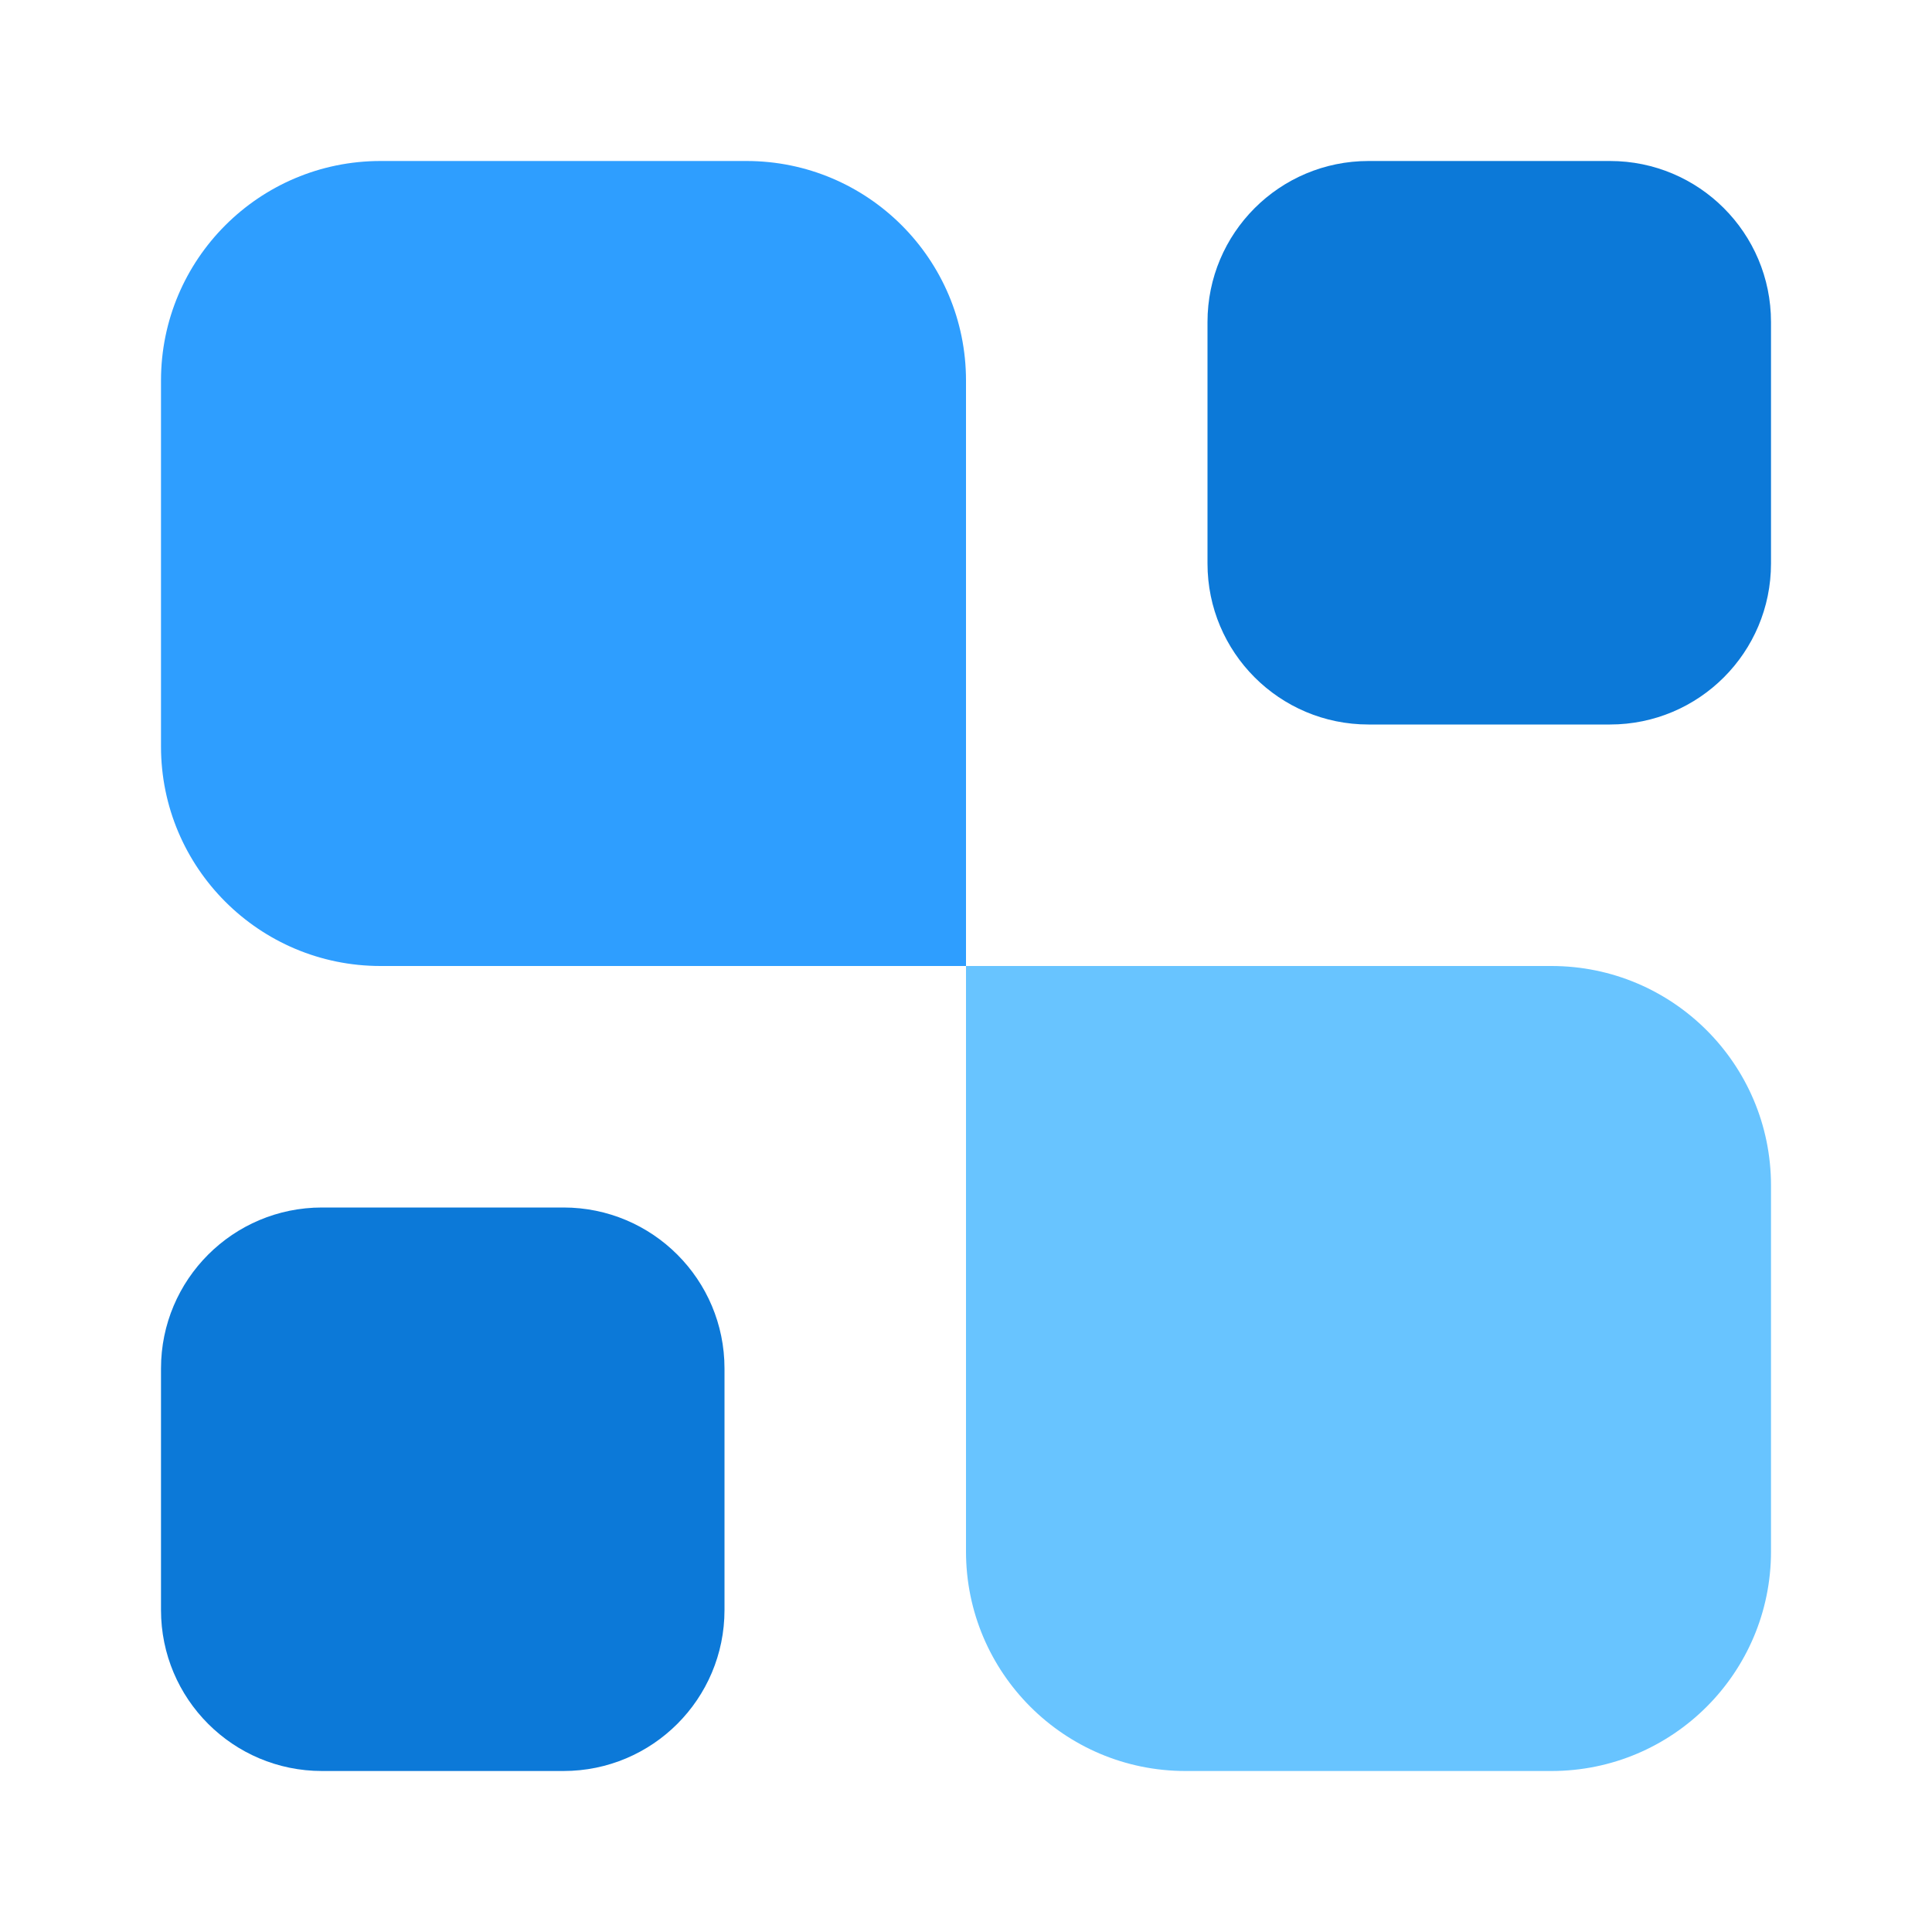
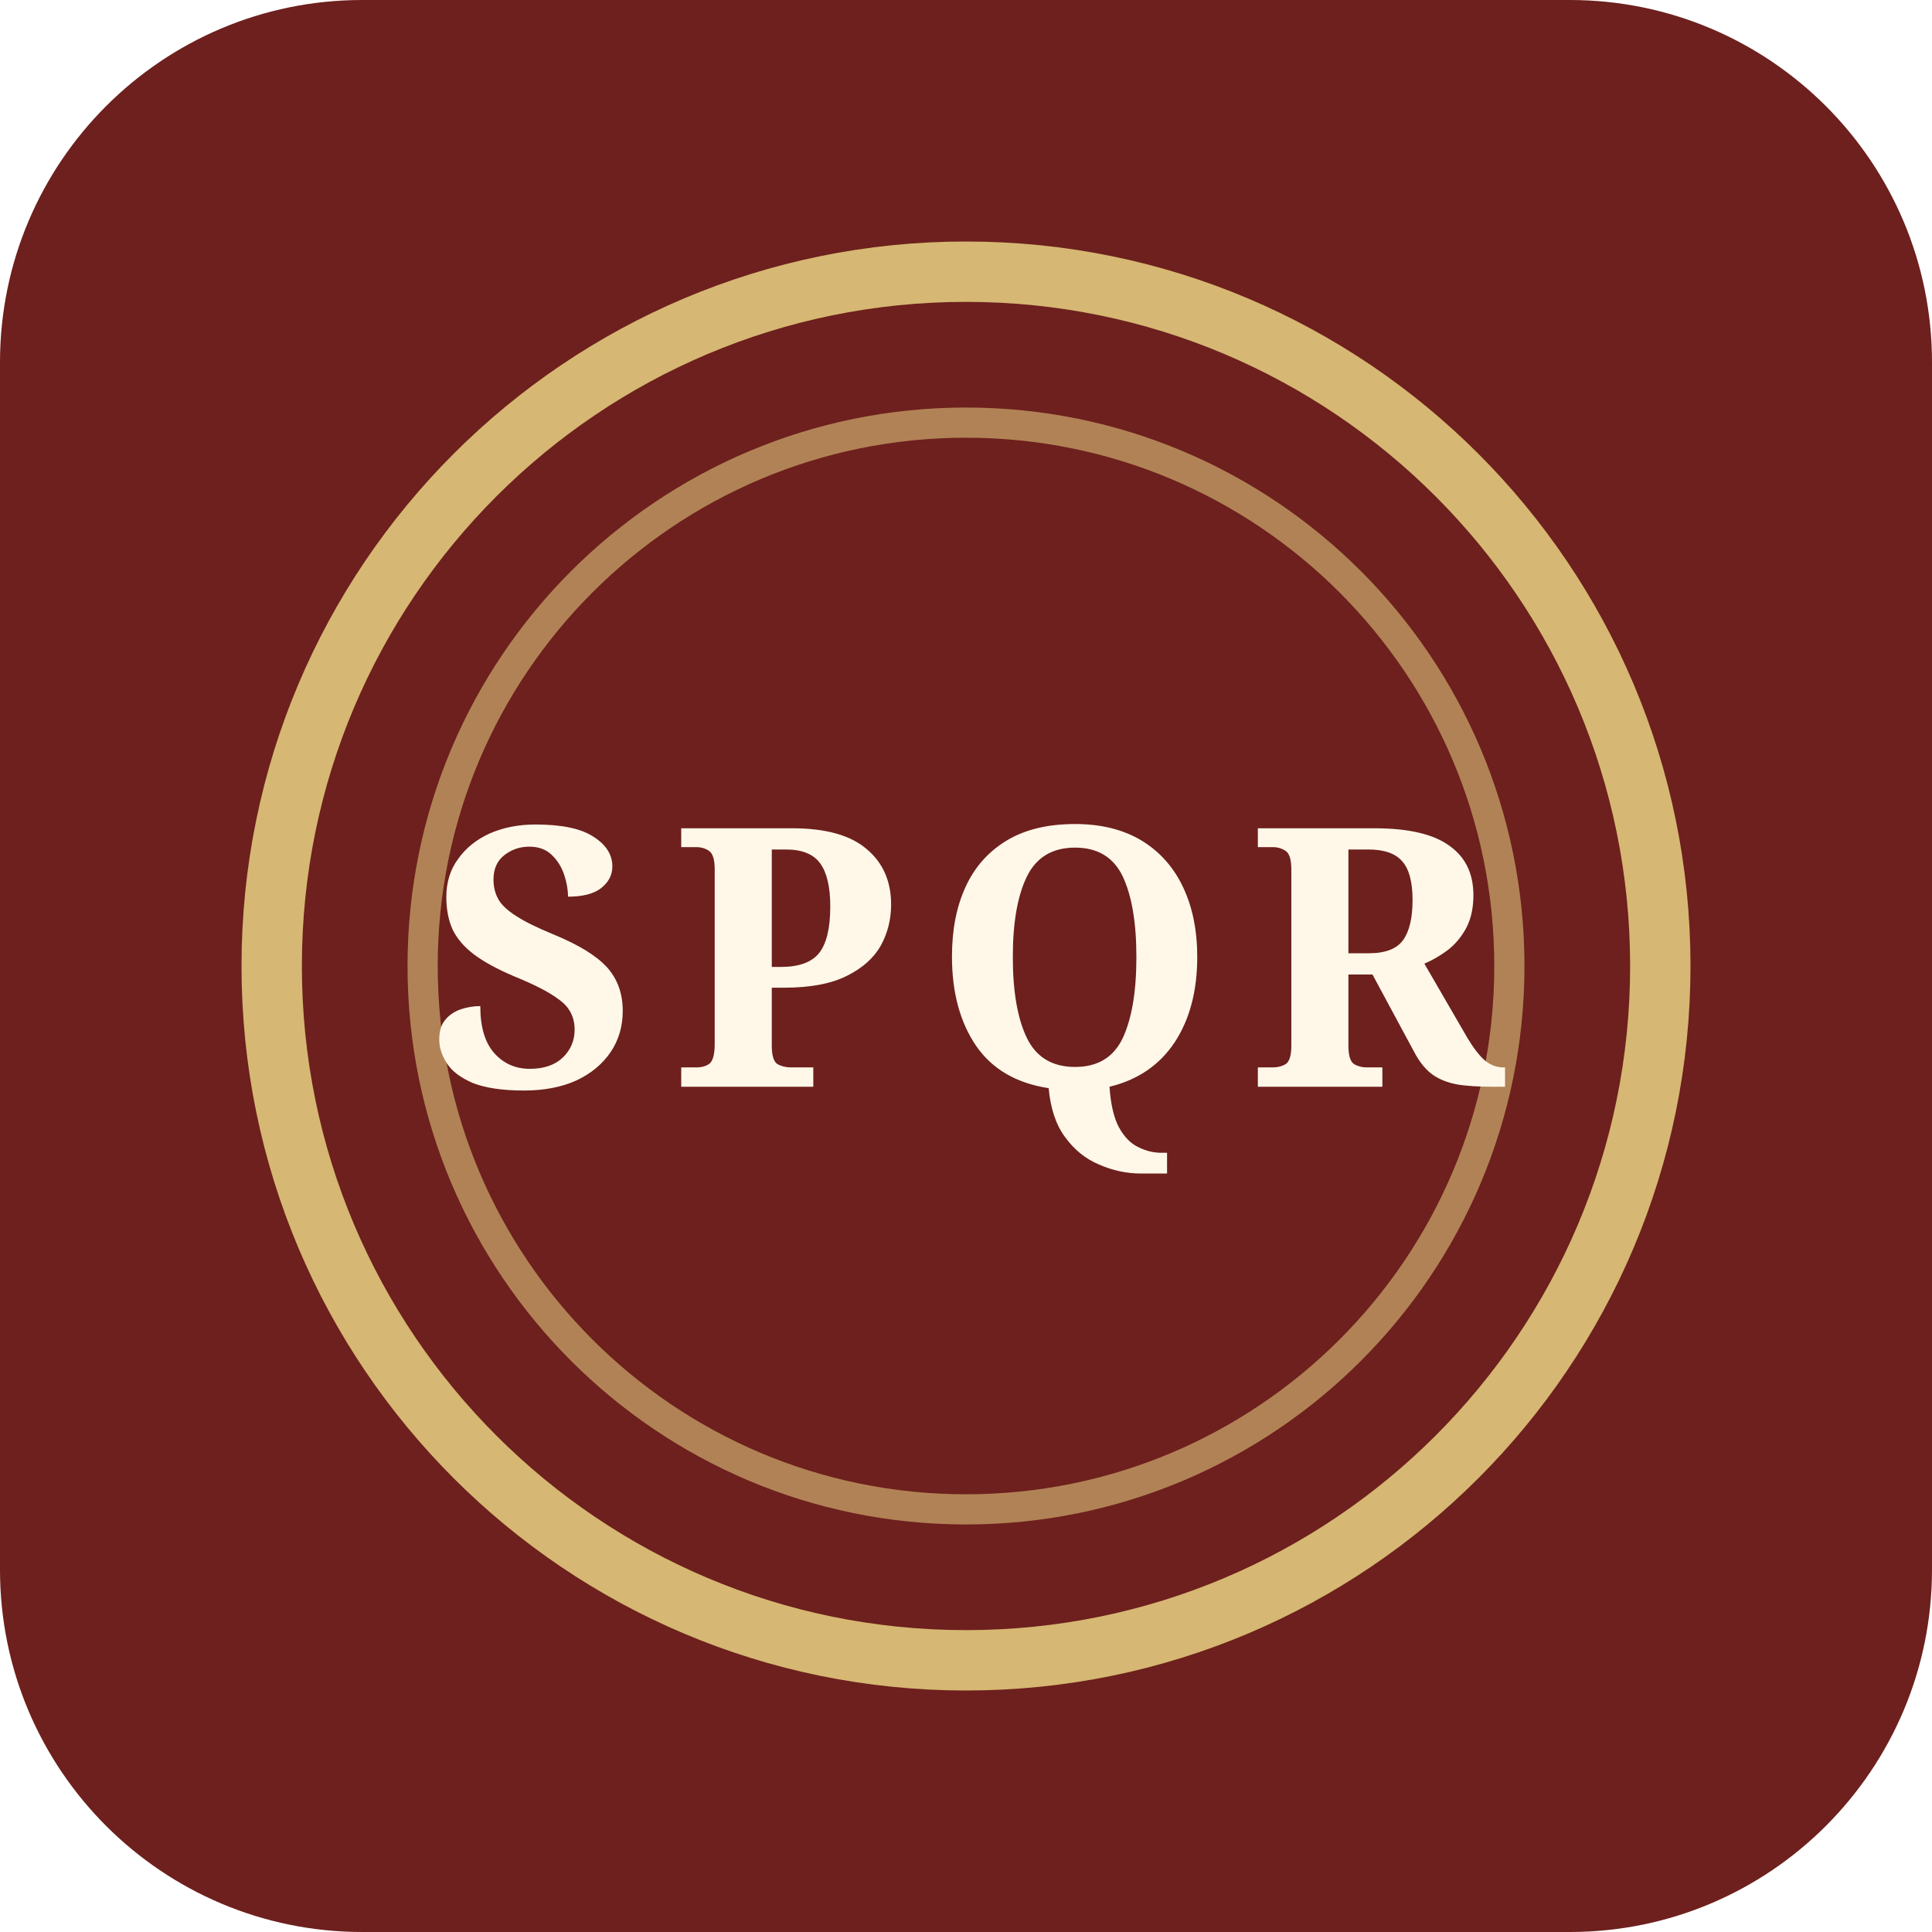
- <svg xmlns="http://www.w3.org/2000/svg" width="24" height="24" viewBox="0 0 24 24" fill="none">
-   <path d="M22 19.273C22 20.779 20.779 22 19.273 22H14.727C13.221 22 12 20.779 12 19.273V12H19.273C20.779 12 22 13.221 22 14.727V19.273Z" fill="#68C4FF" />
-   <path d="M20 2C21.105 2 22 2.895 22 4V7C22 8.105 21.105 9 20 9H17C15.895 9 15 8.105 15 7V4C15 2.895 15.895 2 17 2H20Z" fill="#0C79D8" />
-   <path d="M7 15C8.105 15 9 15.895 9 17V20C9 21.105 8.105 22 7 22H4C2.895 22 2 21.105 2 20V17C2 15.895 2.895 15 4 15H7Z" fill="#0C79D8" />
-   <path d="M12 12H4.727C3.221 12 2 10.779 2 9.273V4.727C2 3.221 3.221 2 4.727 2H9.273C10.779 2 12 3.221 12 4.727V12Z" fill="#2E9EFF" />
+ <svg xmlns="http://www.w3.org/2000/svg" viewBox="0 0 64 64">
+   <rect width="64" height="64" rx="12" fill="#6d201d" />
+   <circle cx="32" cy="32" r="23" fill="none" stroke="#d6b773" stroke-width="2" />
+   <circle cx="32" cy="32" r="18" fill="none" stroke="#d6b773" stroke-width="1" opacity=".65" />
+   <text x="32" y="36" fill="#fff8e9" font-family="Georgia,serif" font-size="12" font-weight="700" text-anchor="middle" letter-spacing="1">SPQR</text>
</svg>
